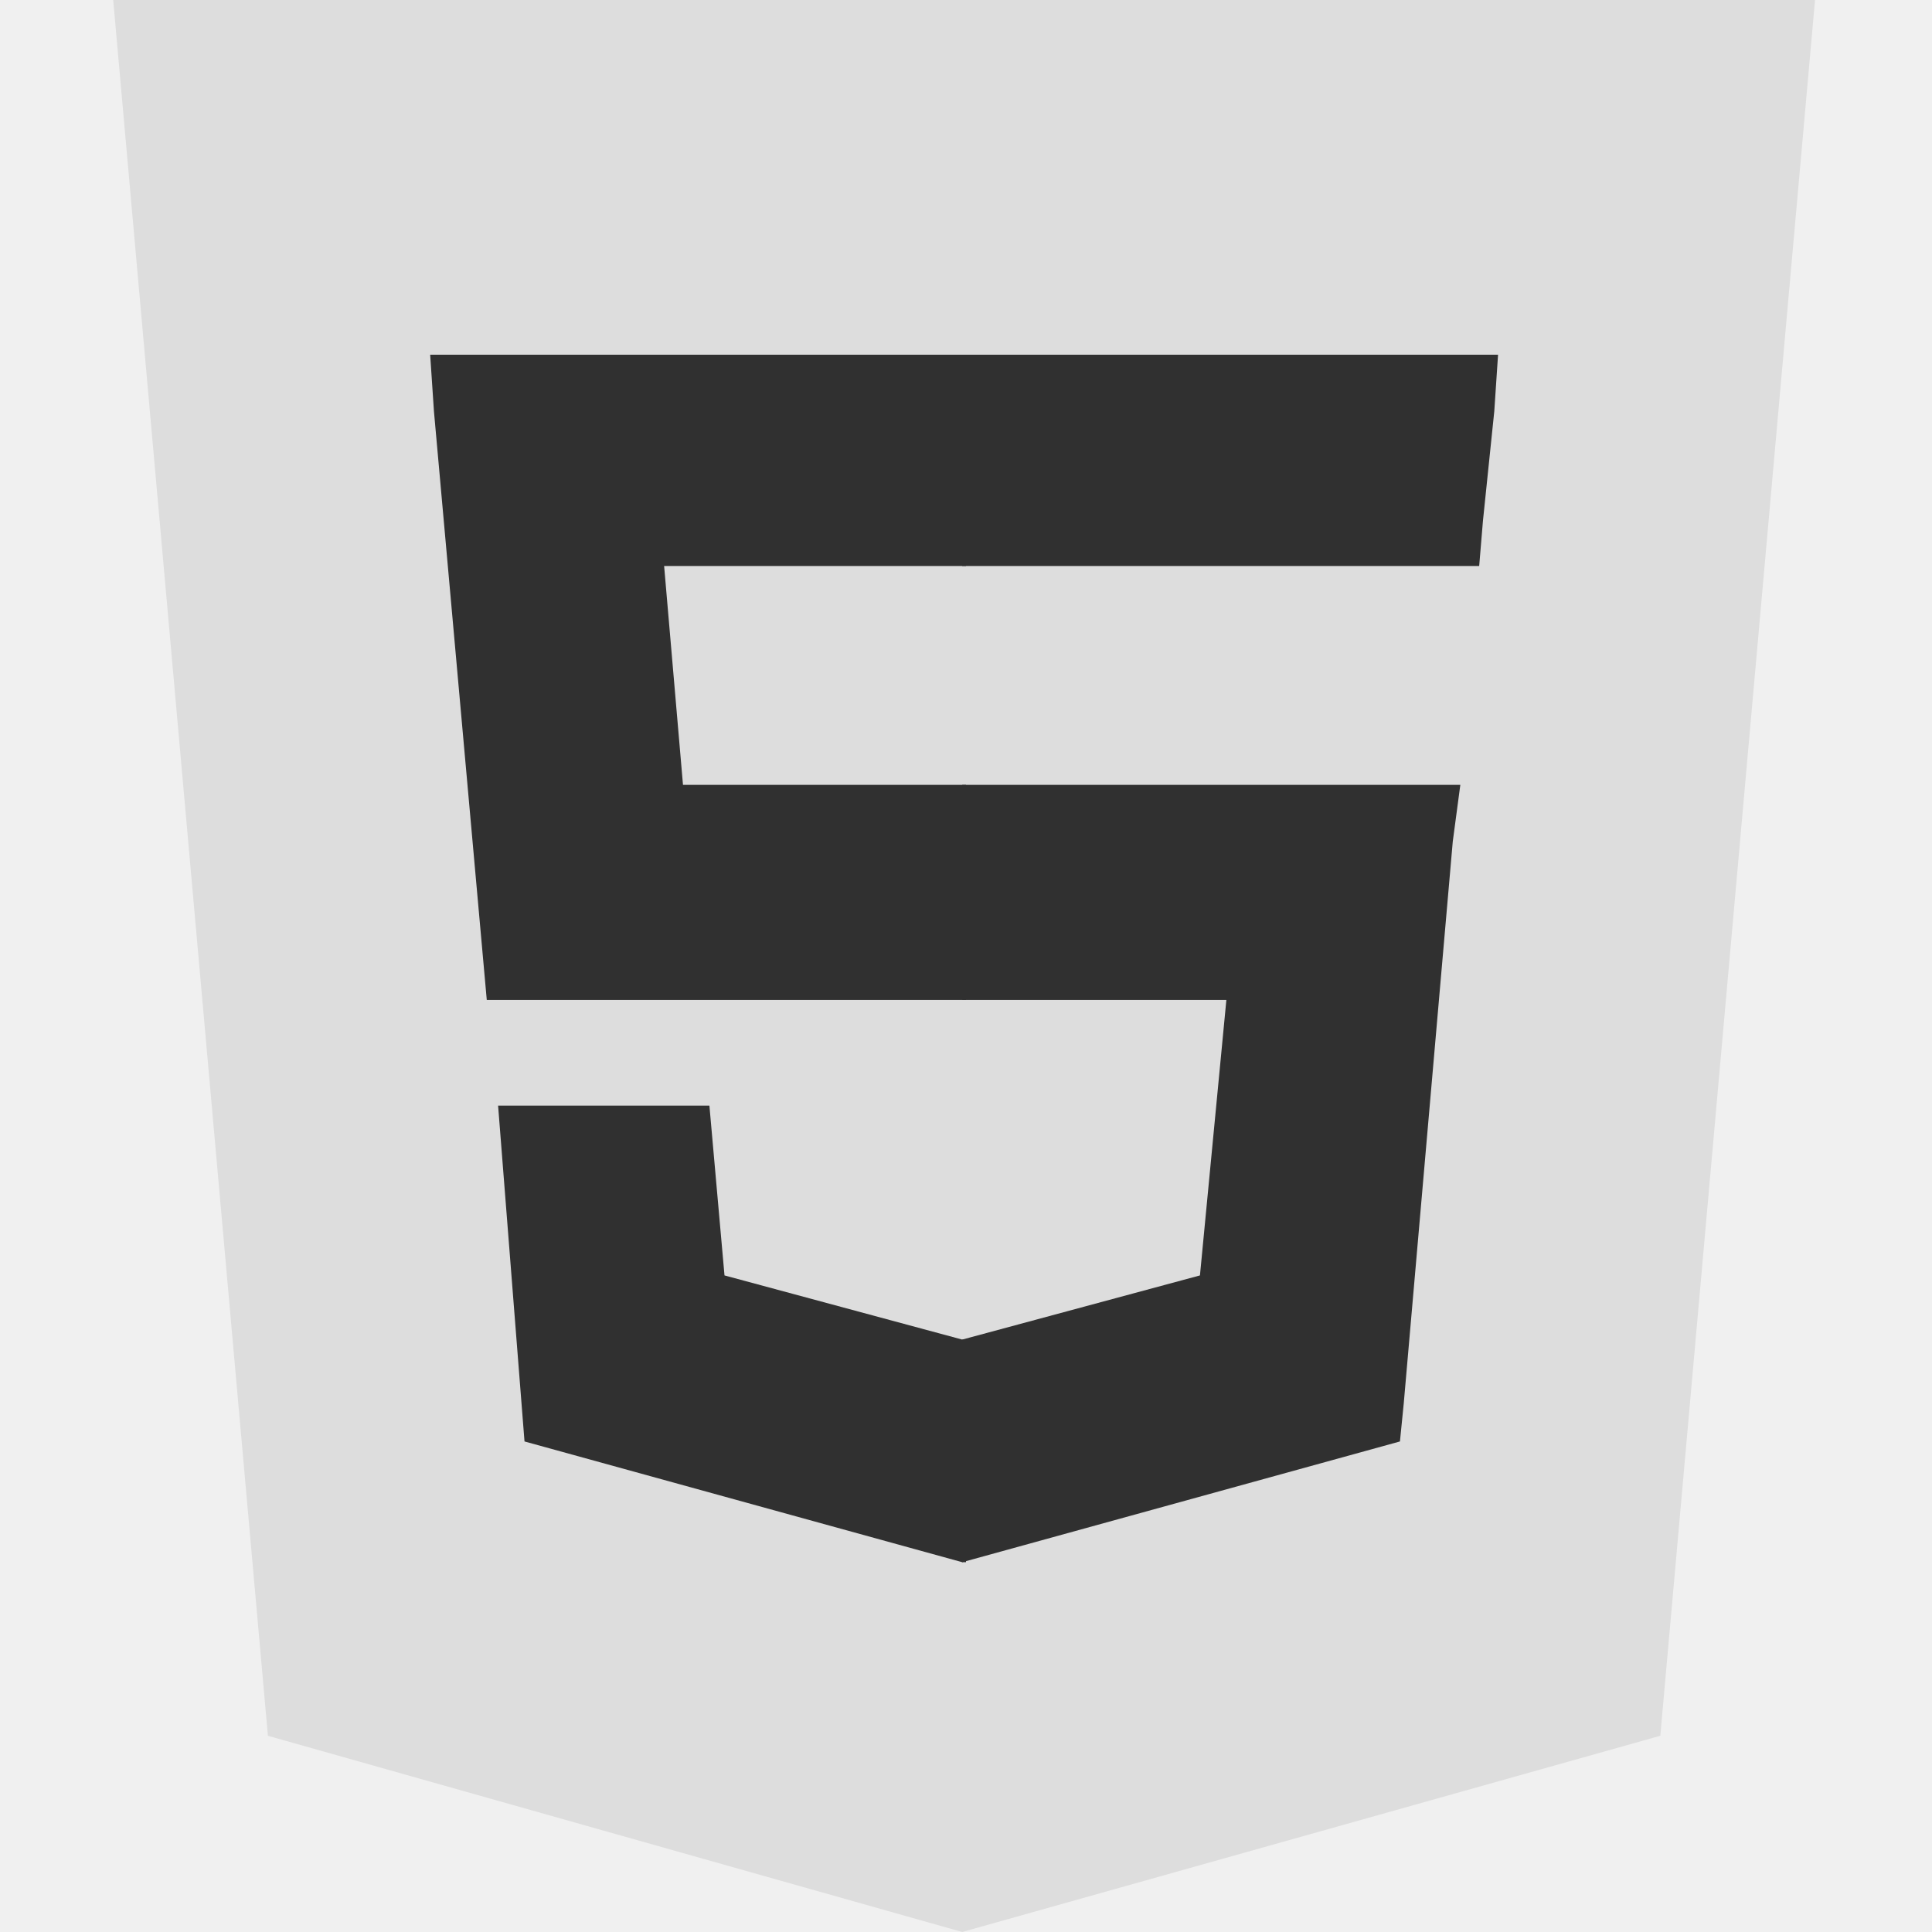
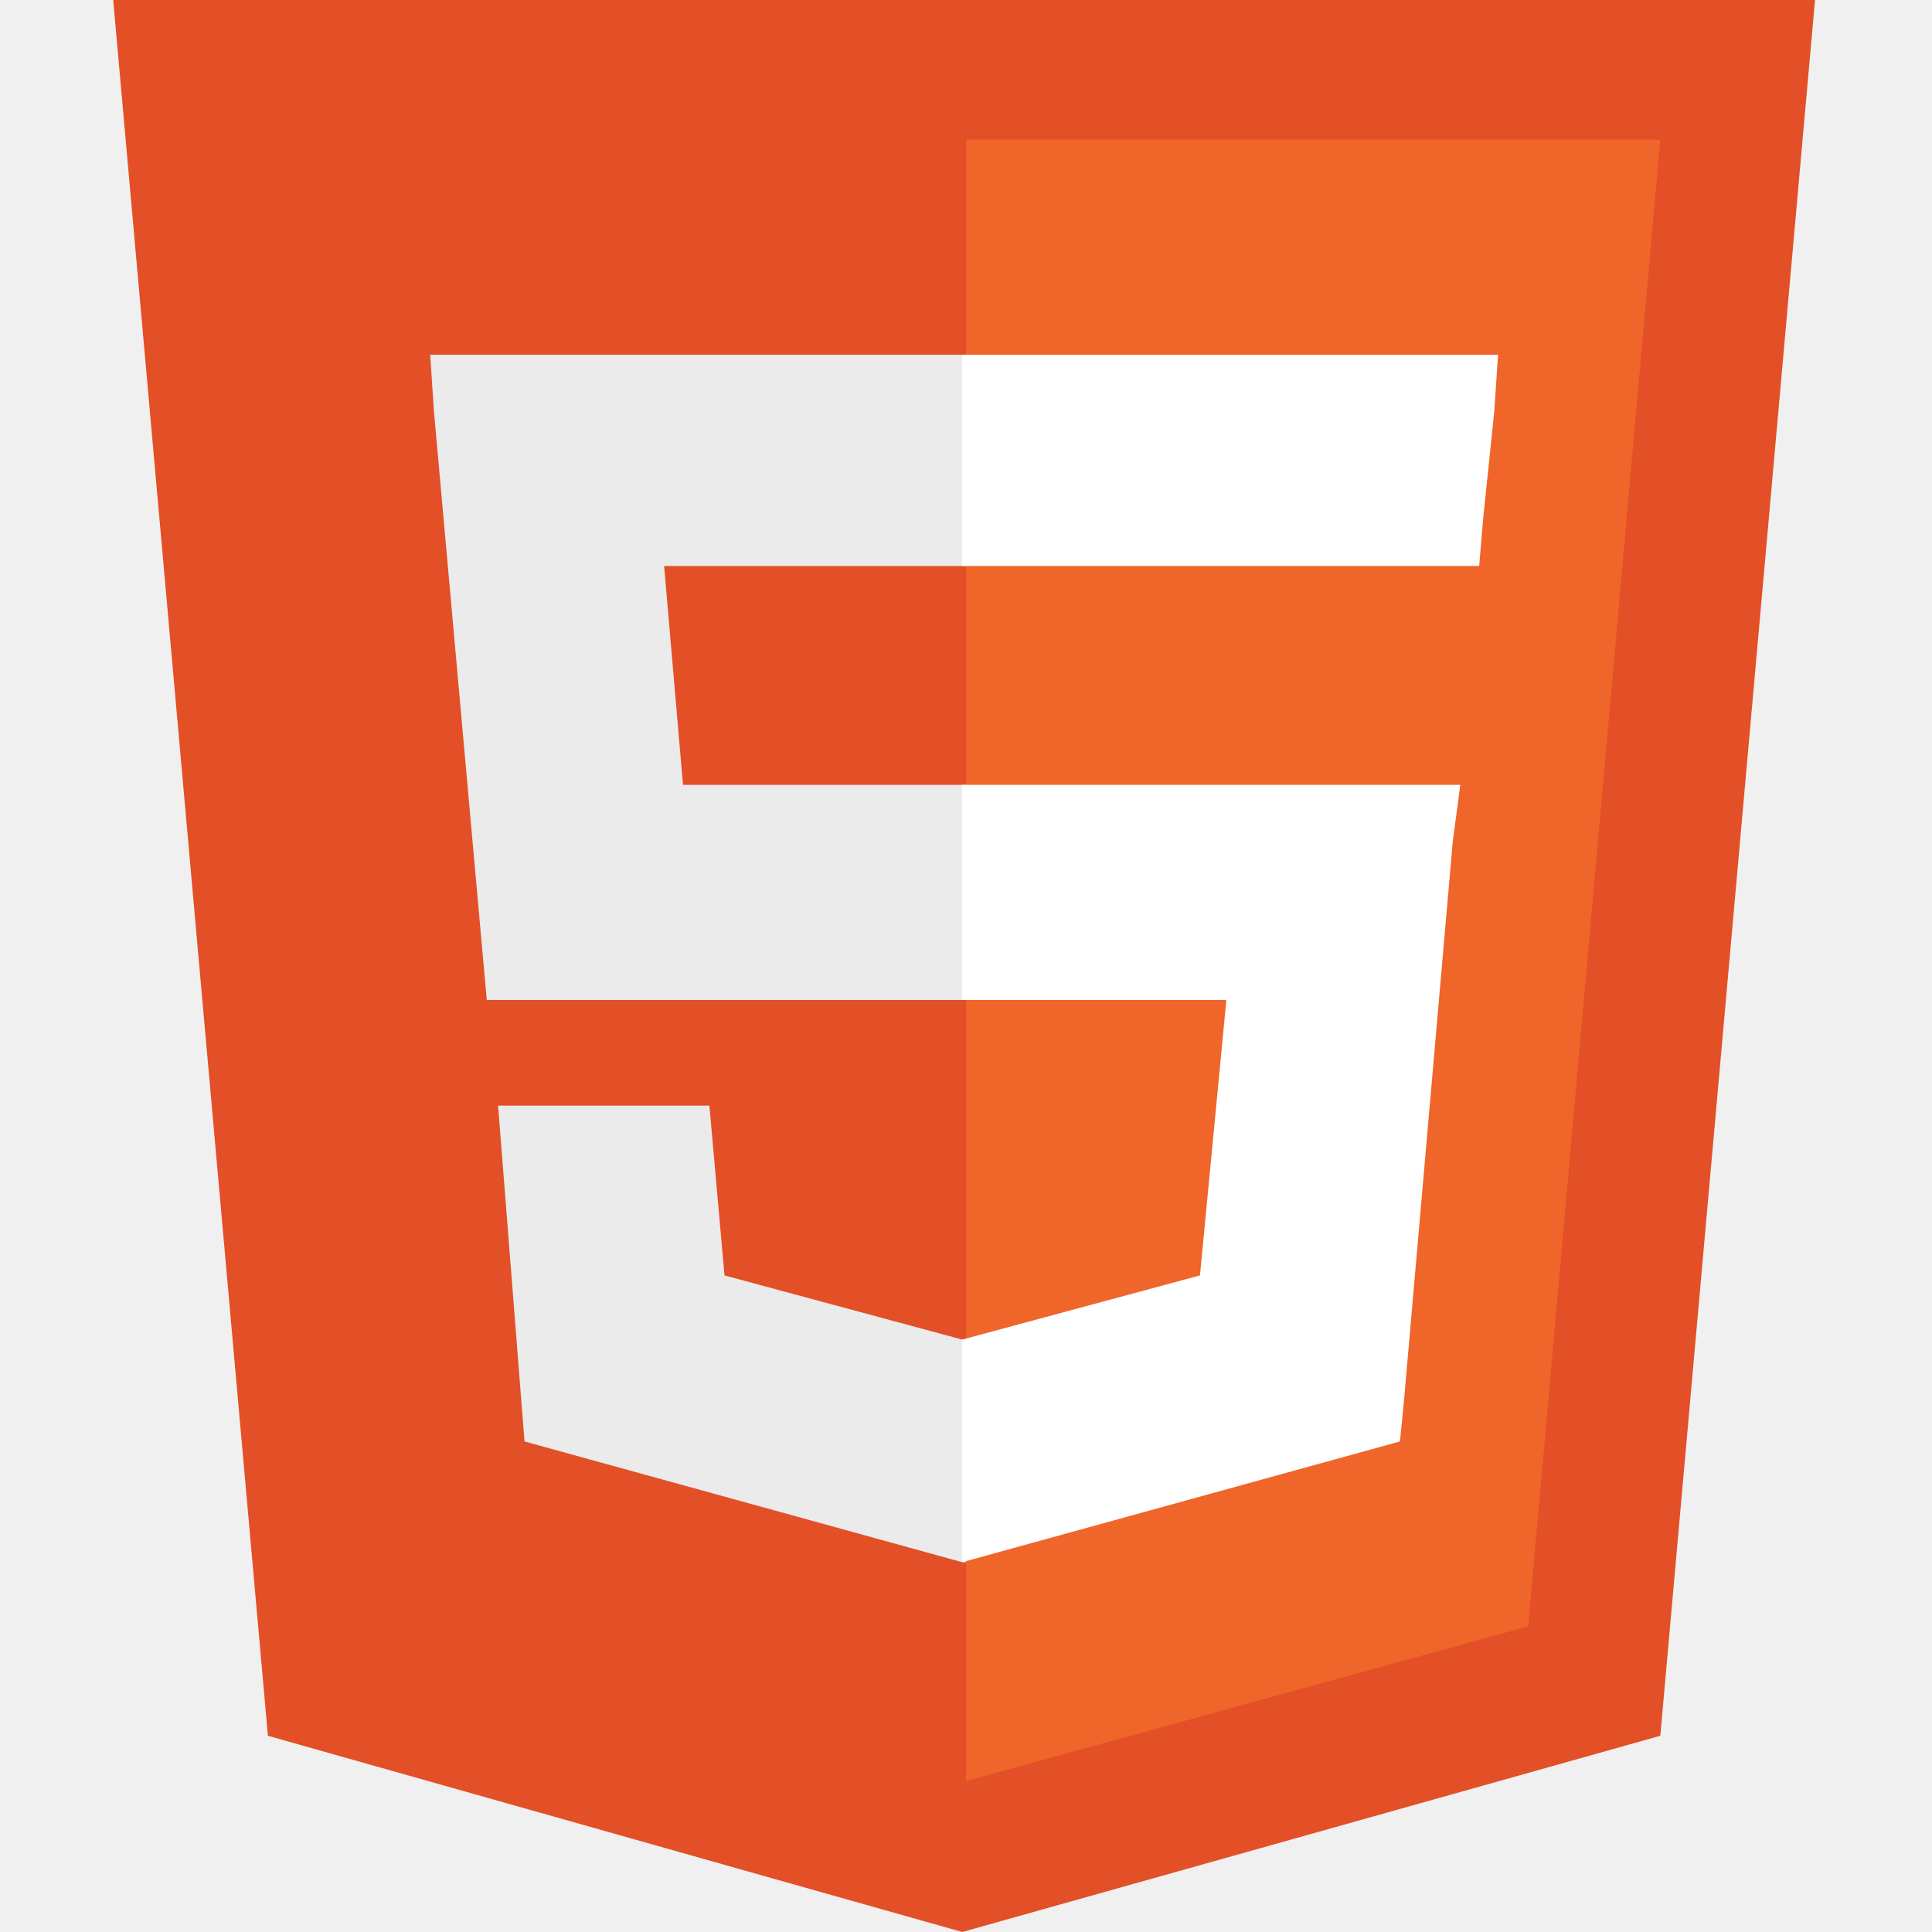
<svg xmlns="http://www.w3.org/2000/svg" viewBox="0 0 512 512">
-   <path fill="#ddd" d="M71,460 L30,0 481,0 440,460 255,512" />
-   <path fill="#ddd" d="M256,472 L405,431 440,37 256,37" />
-   <path fill="#303030" d="M256,208 L181,208 176,150 256,150 256,94 255,94 114,94 115,109 129,265 256,265zM256,355 L255,355 192,338 188,293 158,293 132,293 139,382 255,414 256,414z" />
-   <path fill="#303030" d="M255,208 L255,265 325,265 318,338 255,355 255,414 371,382 372,372 385,223 387,208 371,208zM255,94 L255,129 255,150 255,150 392,150 392,150 392,150 393,138 396,109 397,94z" />
+   <path fill="#E34F26" d="M71,460 L30,0 481,0 440,460 255,512" />
+   <path fill="#EF652A" d="M256,472 L405,431 440,37 256,37" />
+   <path fill="#EBEBEB" d="M256,208 L181,208 176,150 256,150 256,94 255,94 114,94 115,109 129,265 256,265zM256,355 L255,355 192,338 188,293 158,293 132,293 139,382 255,414 256,414z" />
+   <path fill="#FFF" d="M255,208 L255,265 325,265 318,338 255,355 255,414 371,382 372,372 385,223 387,208 371,208zM255,94 L255,129 255,150 255,150 392,150 392,150 392,150 393,138 396,109 397,94z" />
</svg>
